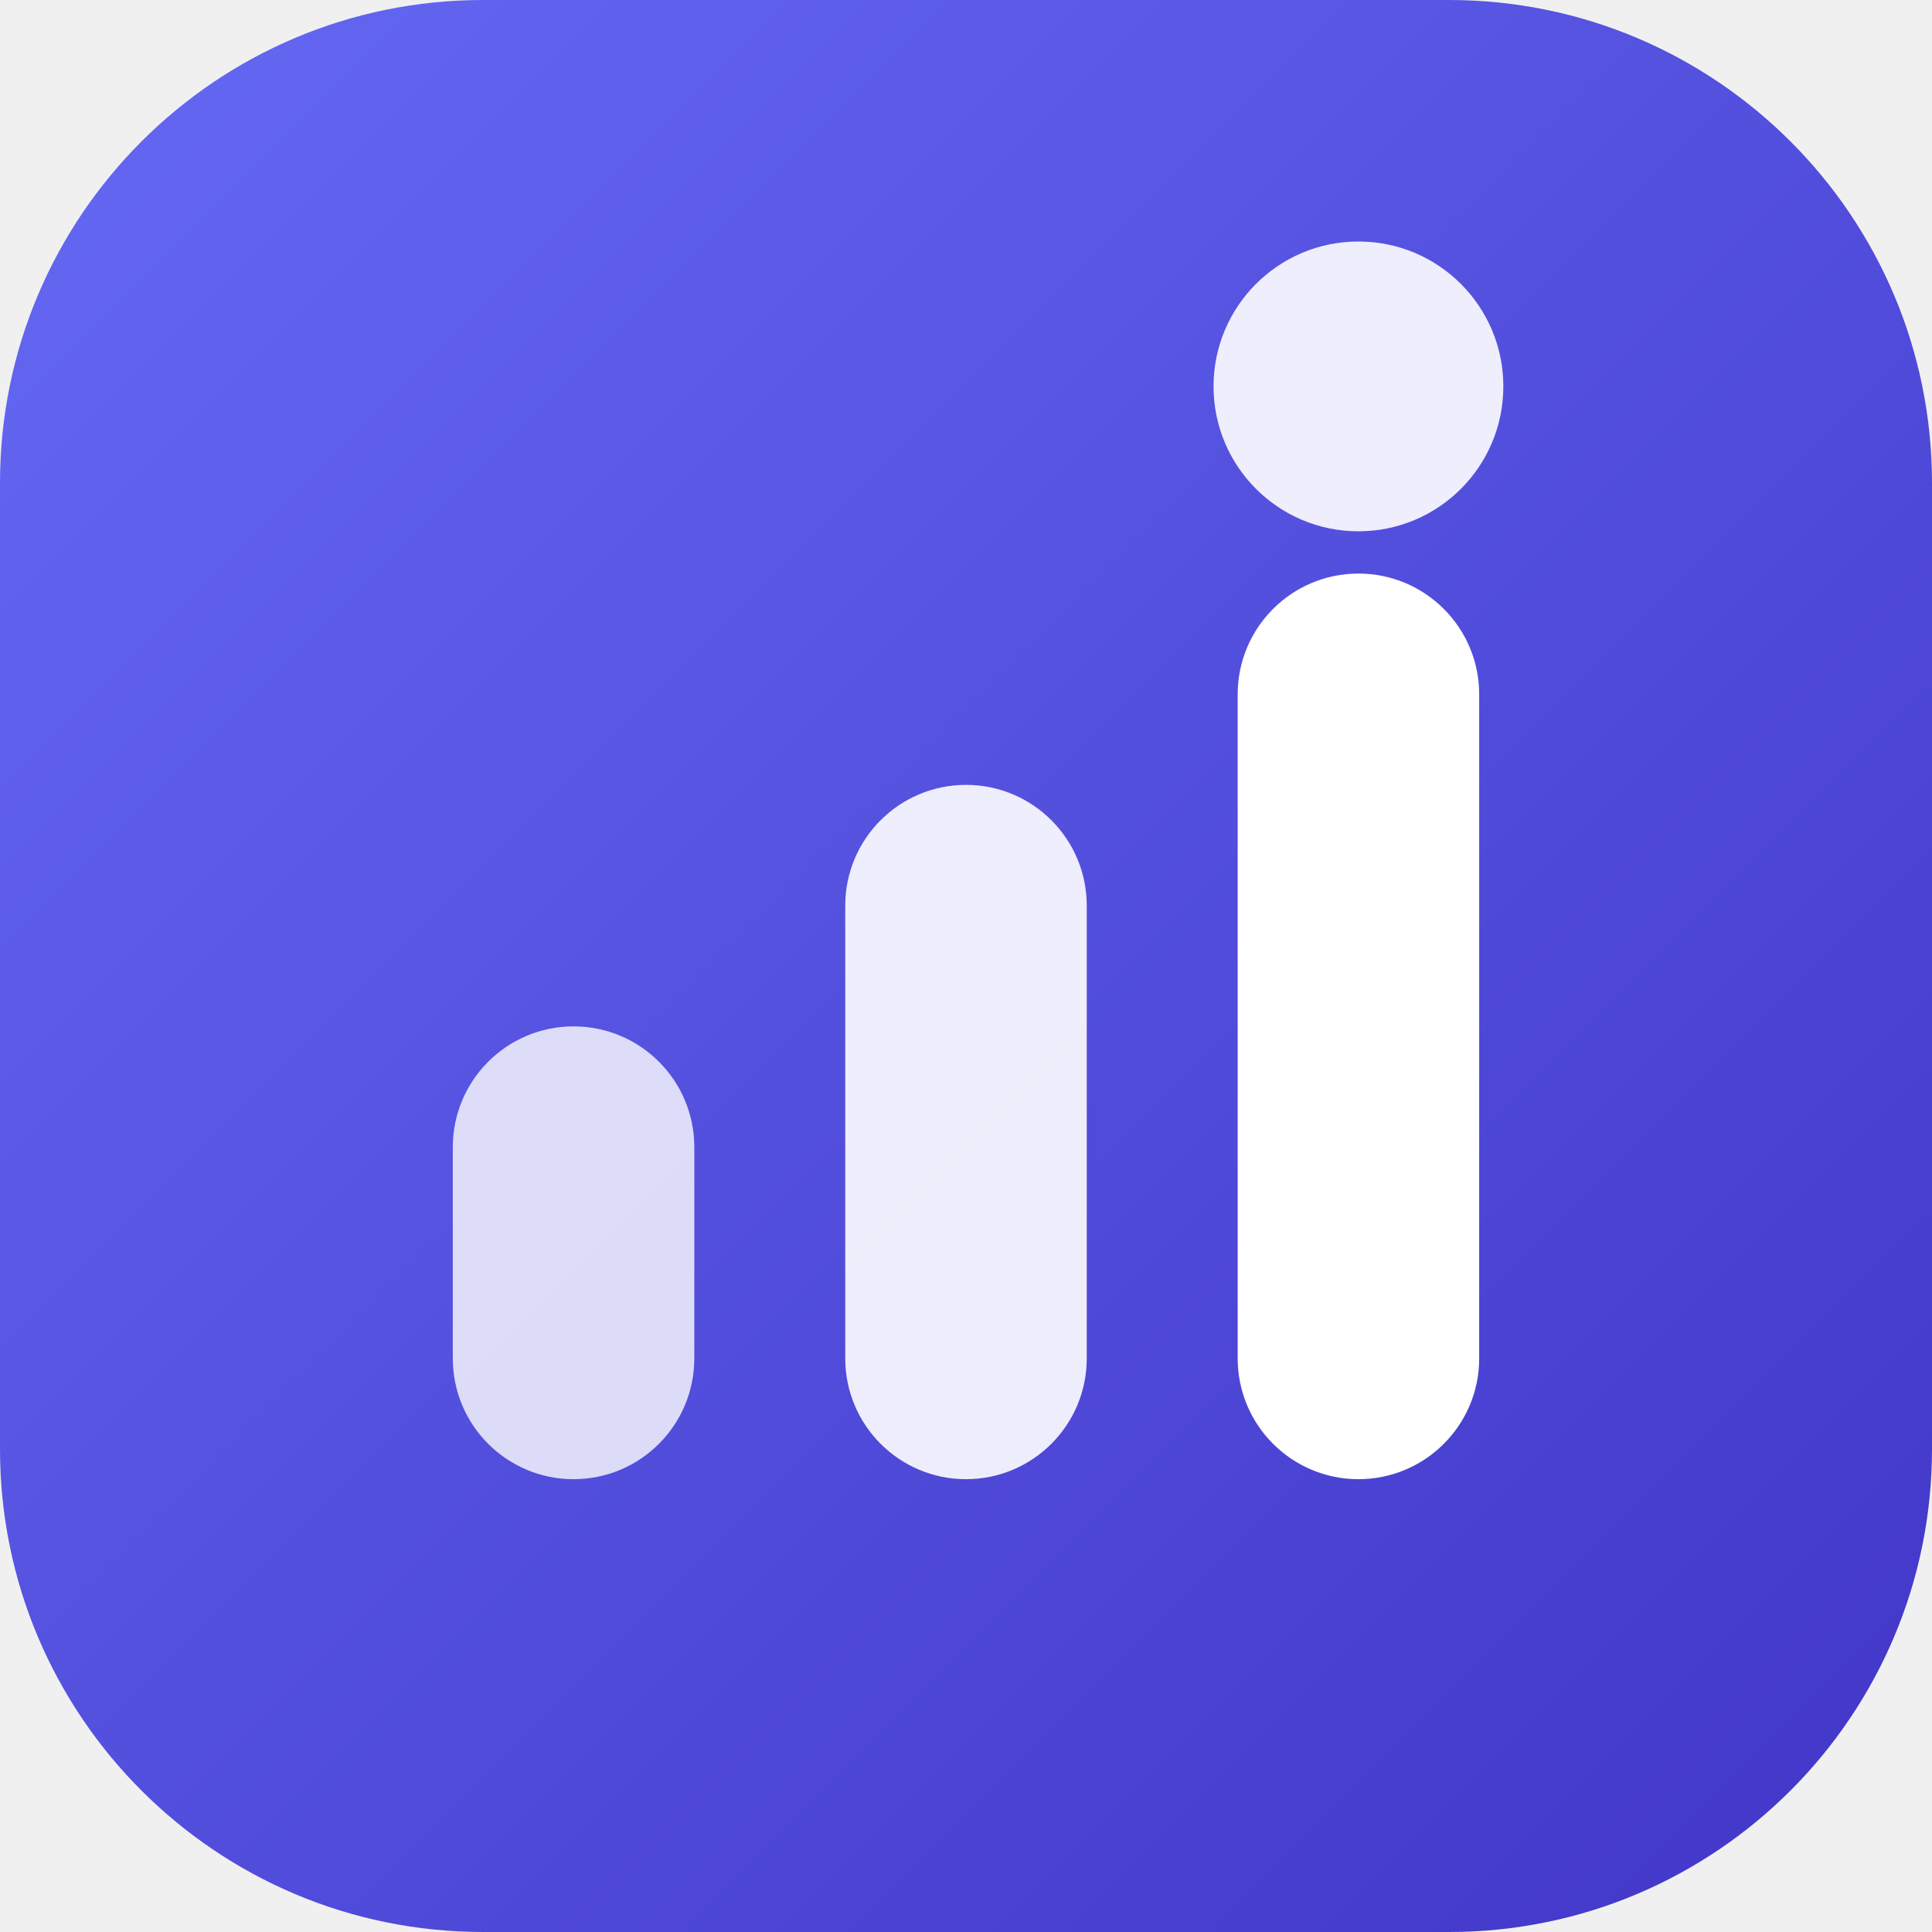
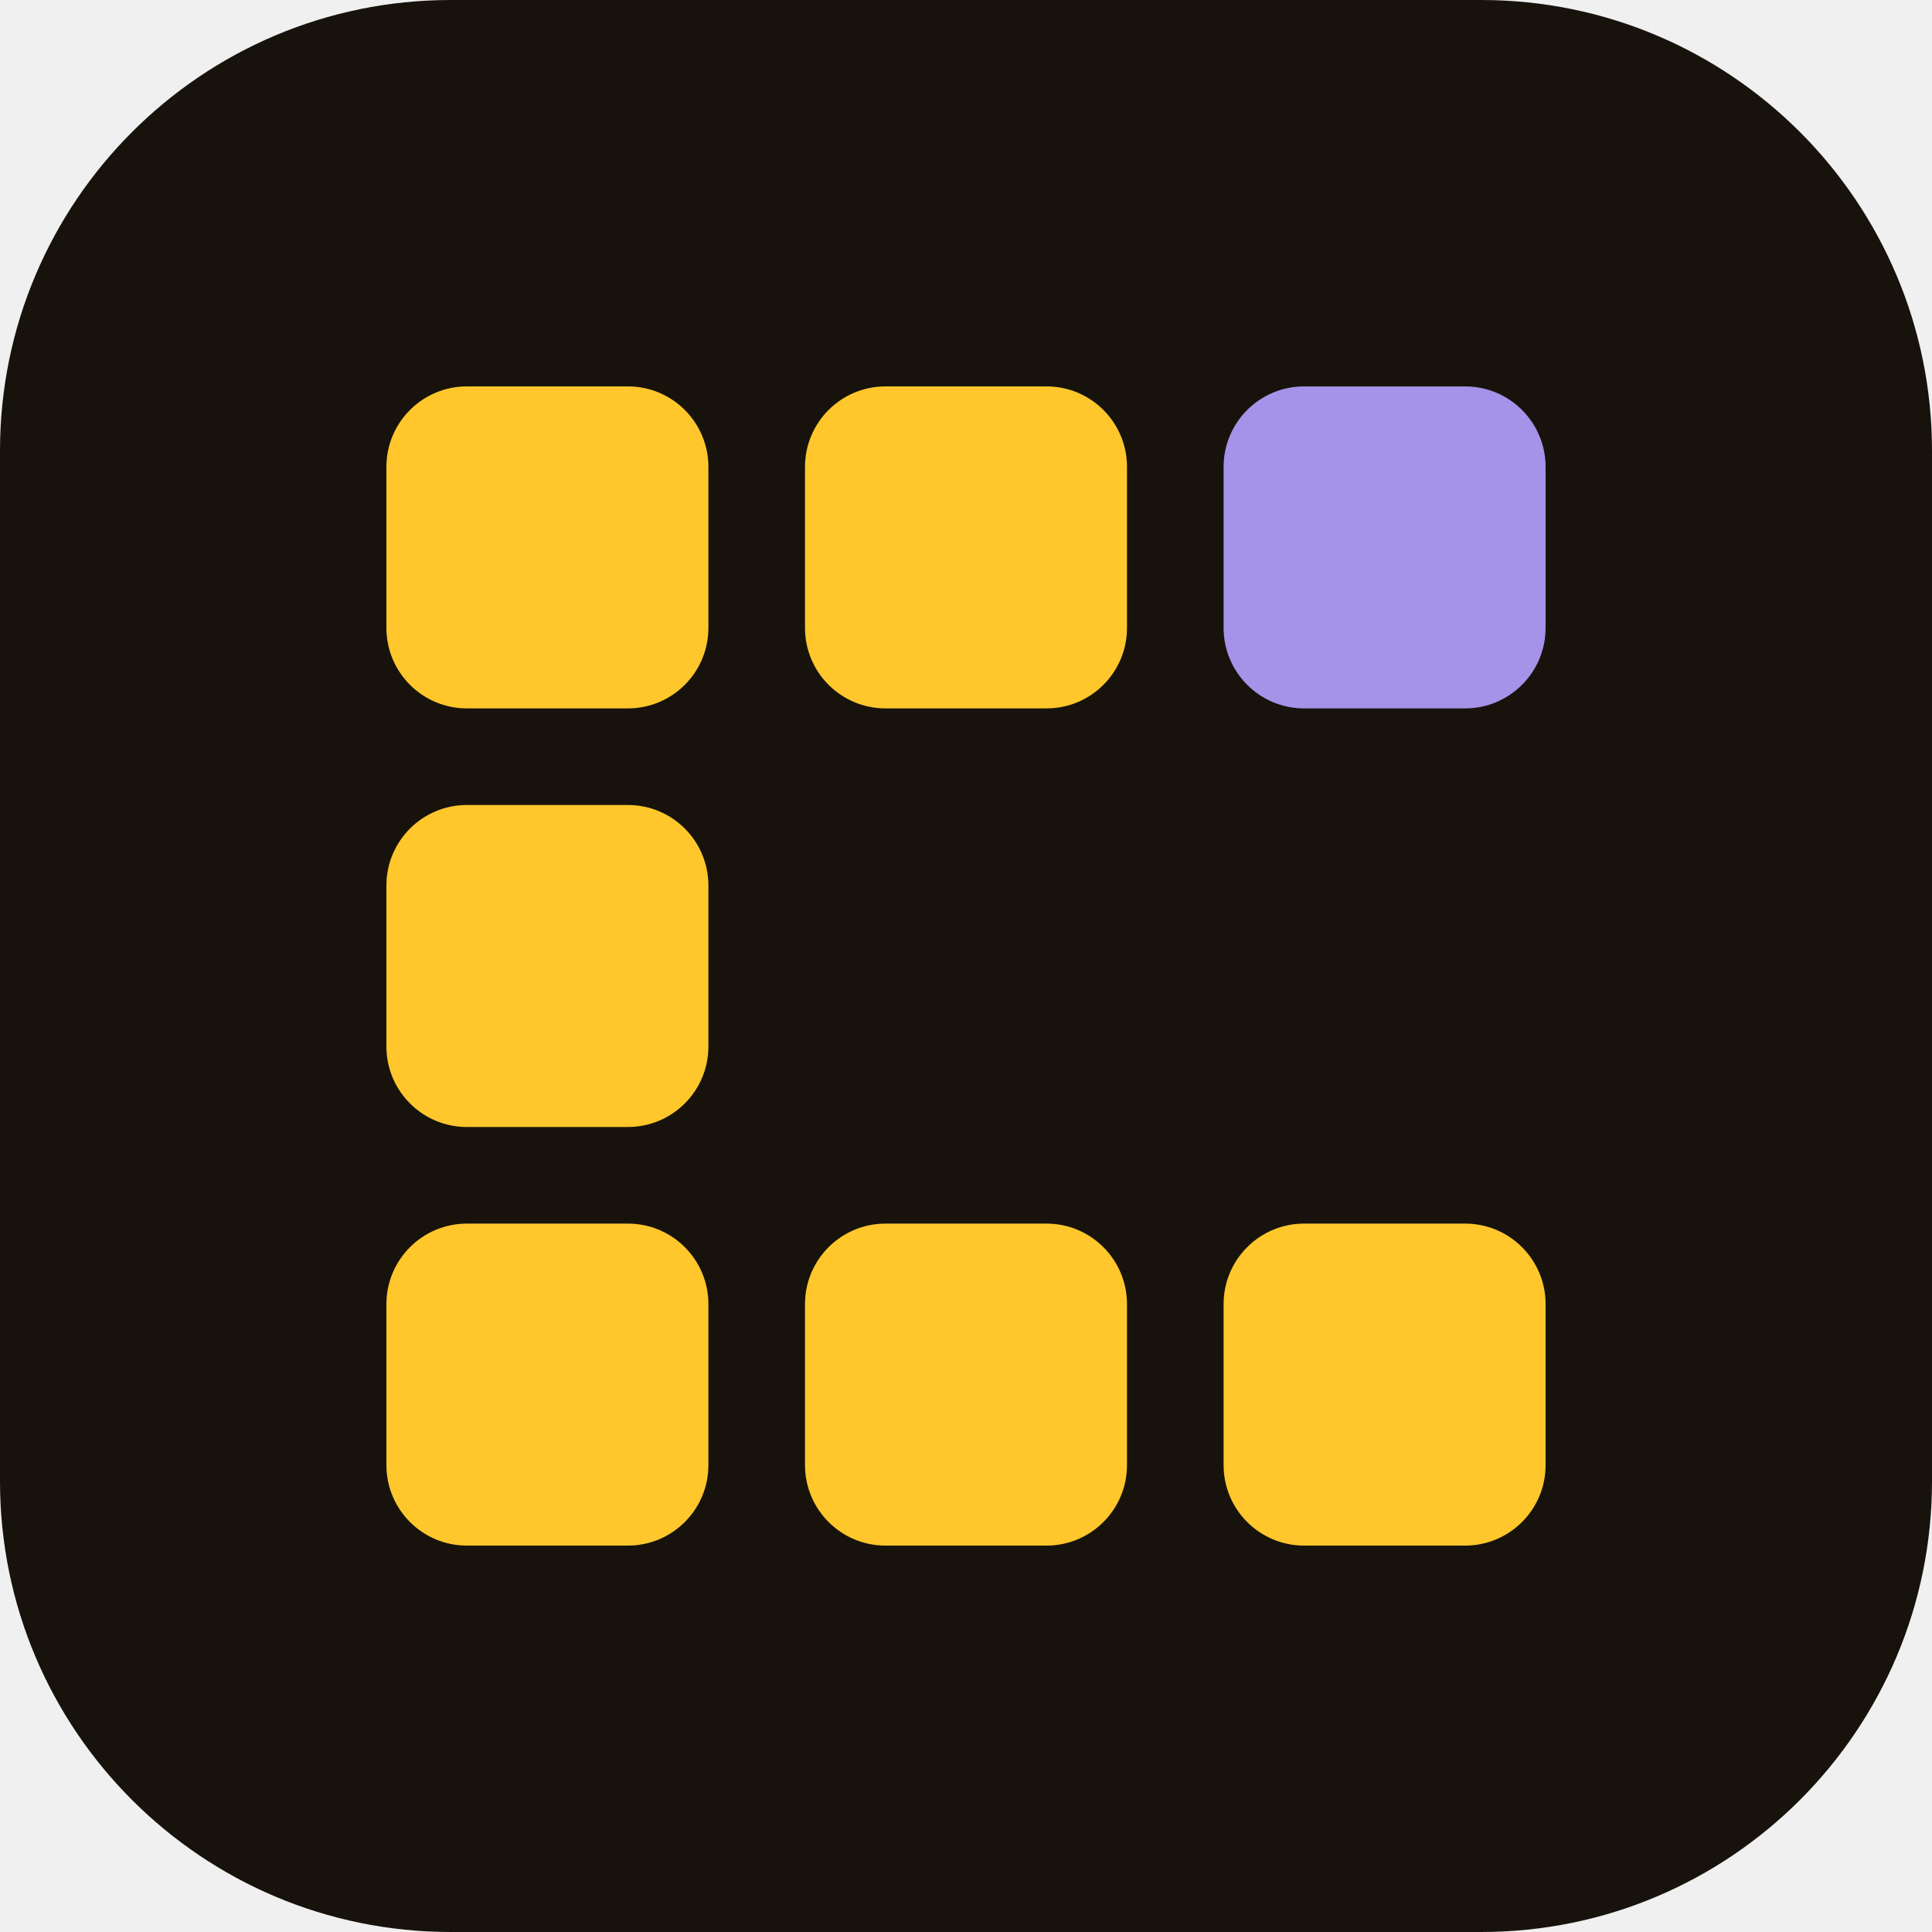
- <svg xmlns="http://www.w3.org/2000/svg" width="32" height="32" viewBox="0 0 32 32" fill="none">
-   <rect width="32" height="32" rx="8" fill="url(#fav-g)" />
-   <rect x="7.5" y="17" width="4" height="7.5" rx="2" fill="#fff" fill-opacity="0.8" />
-   <rect x="14" y="13" width="4" height="11.5" rx="2" fill="#fff" fill-opacity="0.9" />
-   <rect x="20.5" y="9.5" width="4" height="15" rx="2" fill="#fff" />
-   <circle cx="22.5" cy="6.4" r="2.4" fill="#fff" fill-opacity="0.9" />
-   <defs>
-     <linearGradient id="fav-g" x1="2" y1="2" x2="30" y2="30" gradientUnits="userSpaceOnUse">
-       <stop stop-color="#6366F1" />
-       <stop offset="1" stop-color="#4338CA" />
-     </linearGradient>
-   </defs>
+ <svg xmlns="http://www.w3.org/2000/svg" width="32" height="32" viewBox="0 0 120 120" fill="none">
+   <rect width="120" height="120" rx="28" fill="#17130C" />
+   <g fill="#FFC72C">
+     <rect x="24" y="24" width="20" height="20" rx="5" />
+     <rect x="50" y="24" width="20" height="20" rx="5" />
+     <rect x="24" y="50" width="20" height="20" rx="5" />
+     <rect x="24" y="76" width="20" height="20" rx="5" />
+     <rect x="50" y="76" width="20" height="20" rx="5" />
+     <rect x="76" y="76" width="20" height="20" rx="5" />
+   </g>
+   <rect x="76" y="24" width="20" height="20" rx="5" fill="#A592E9" />
</svg>
